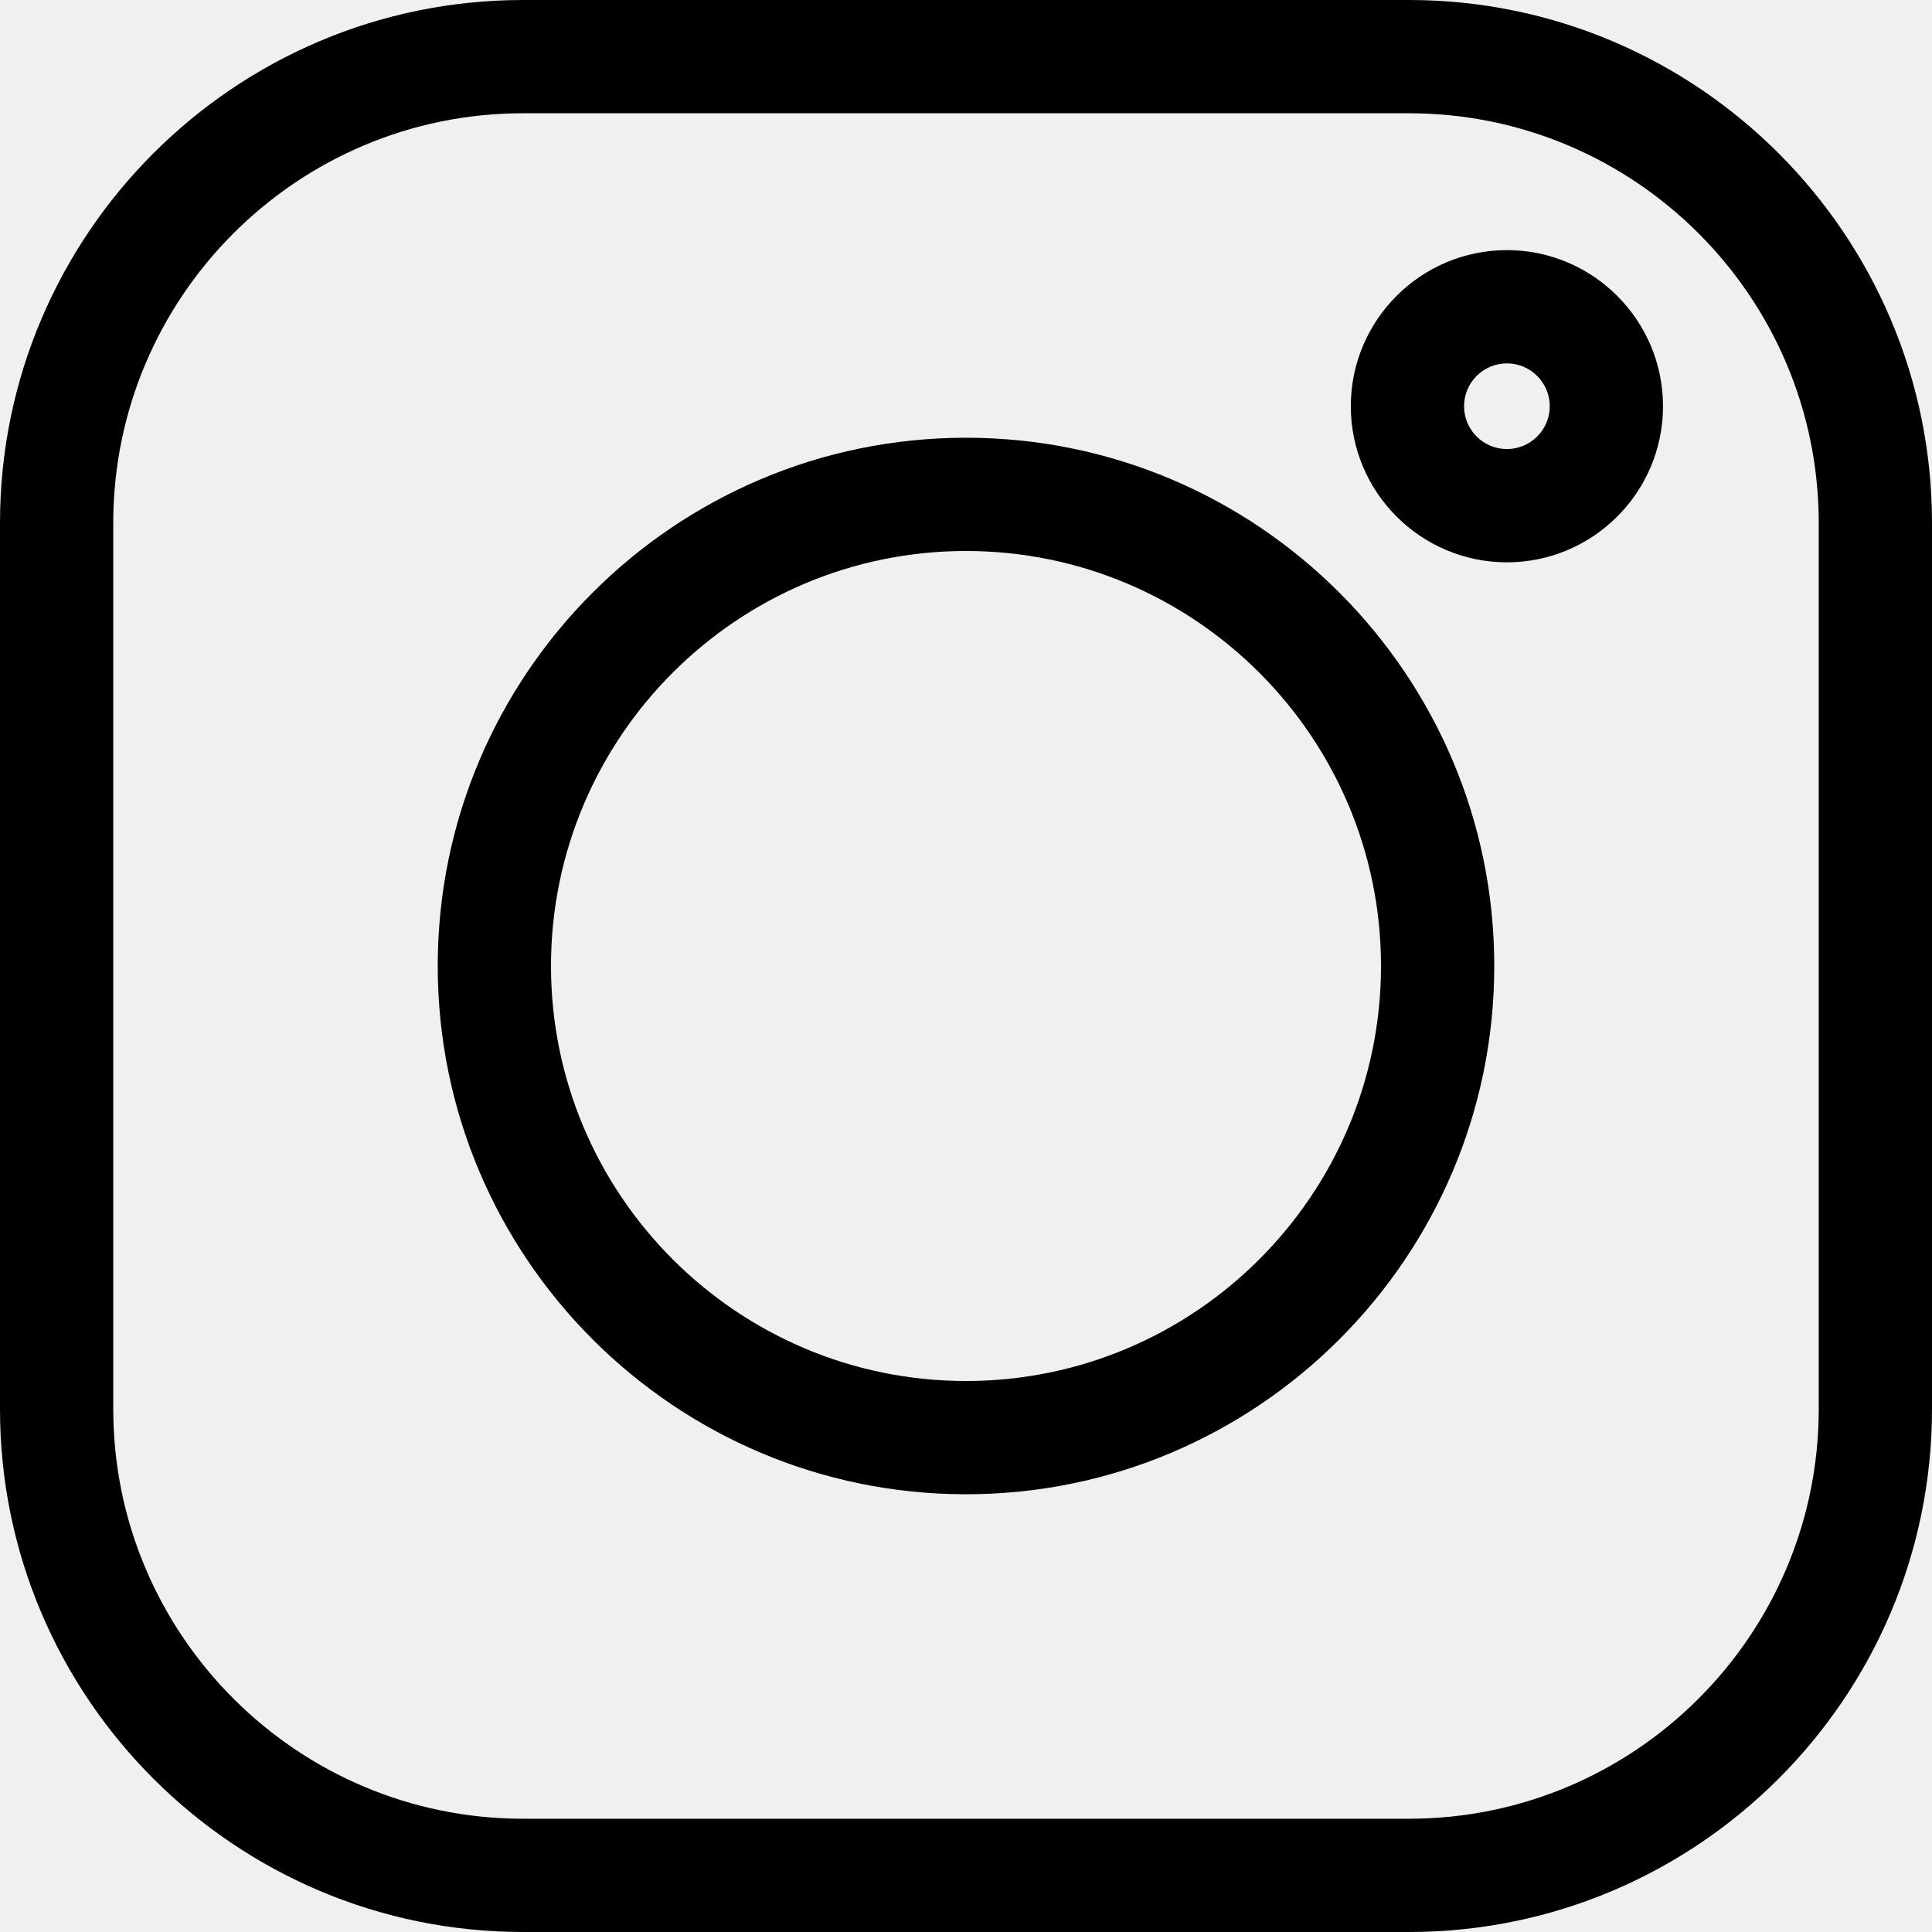
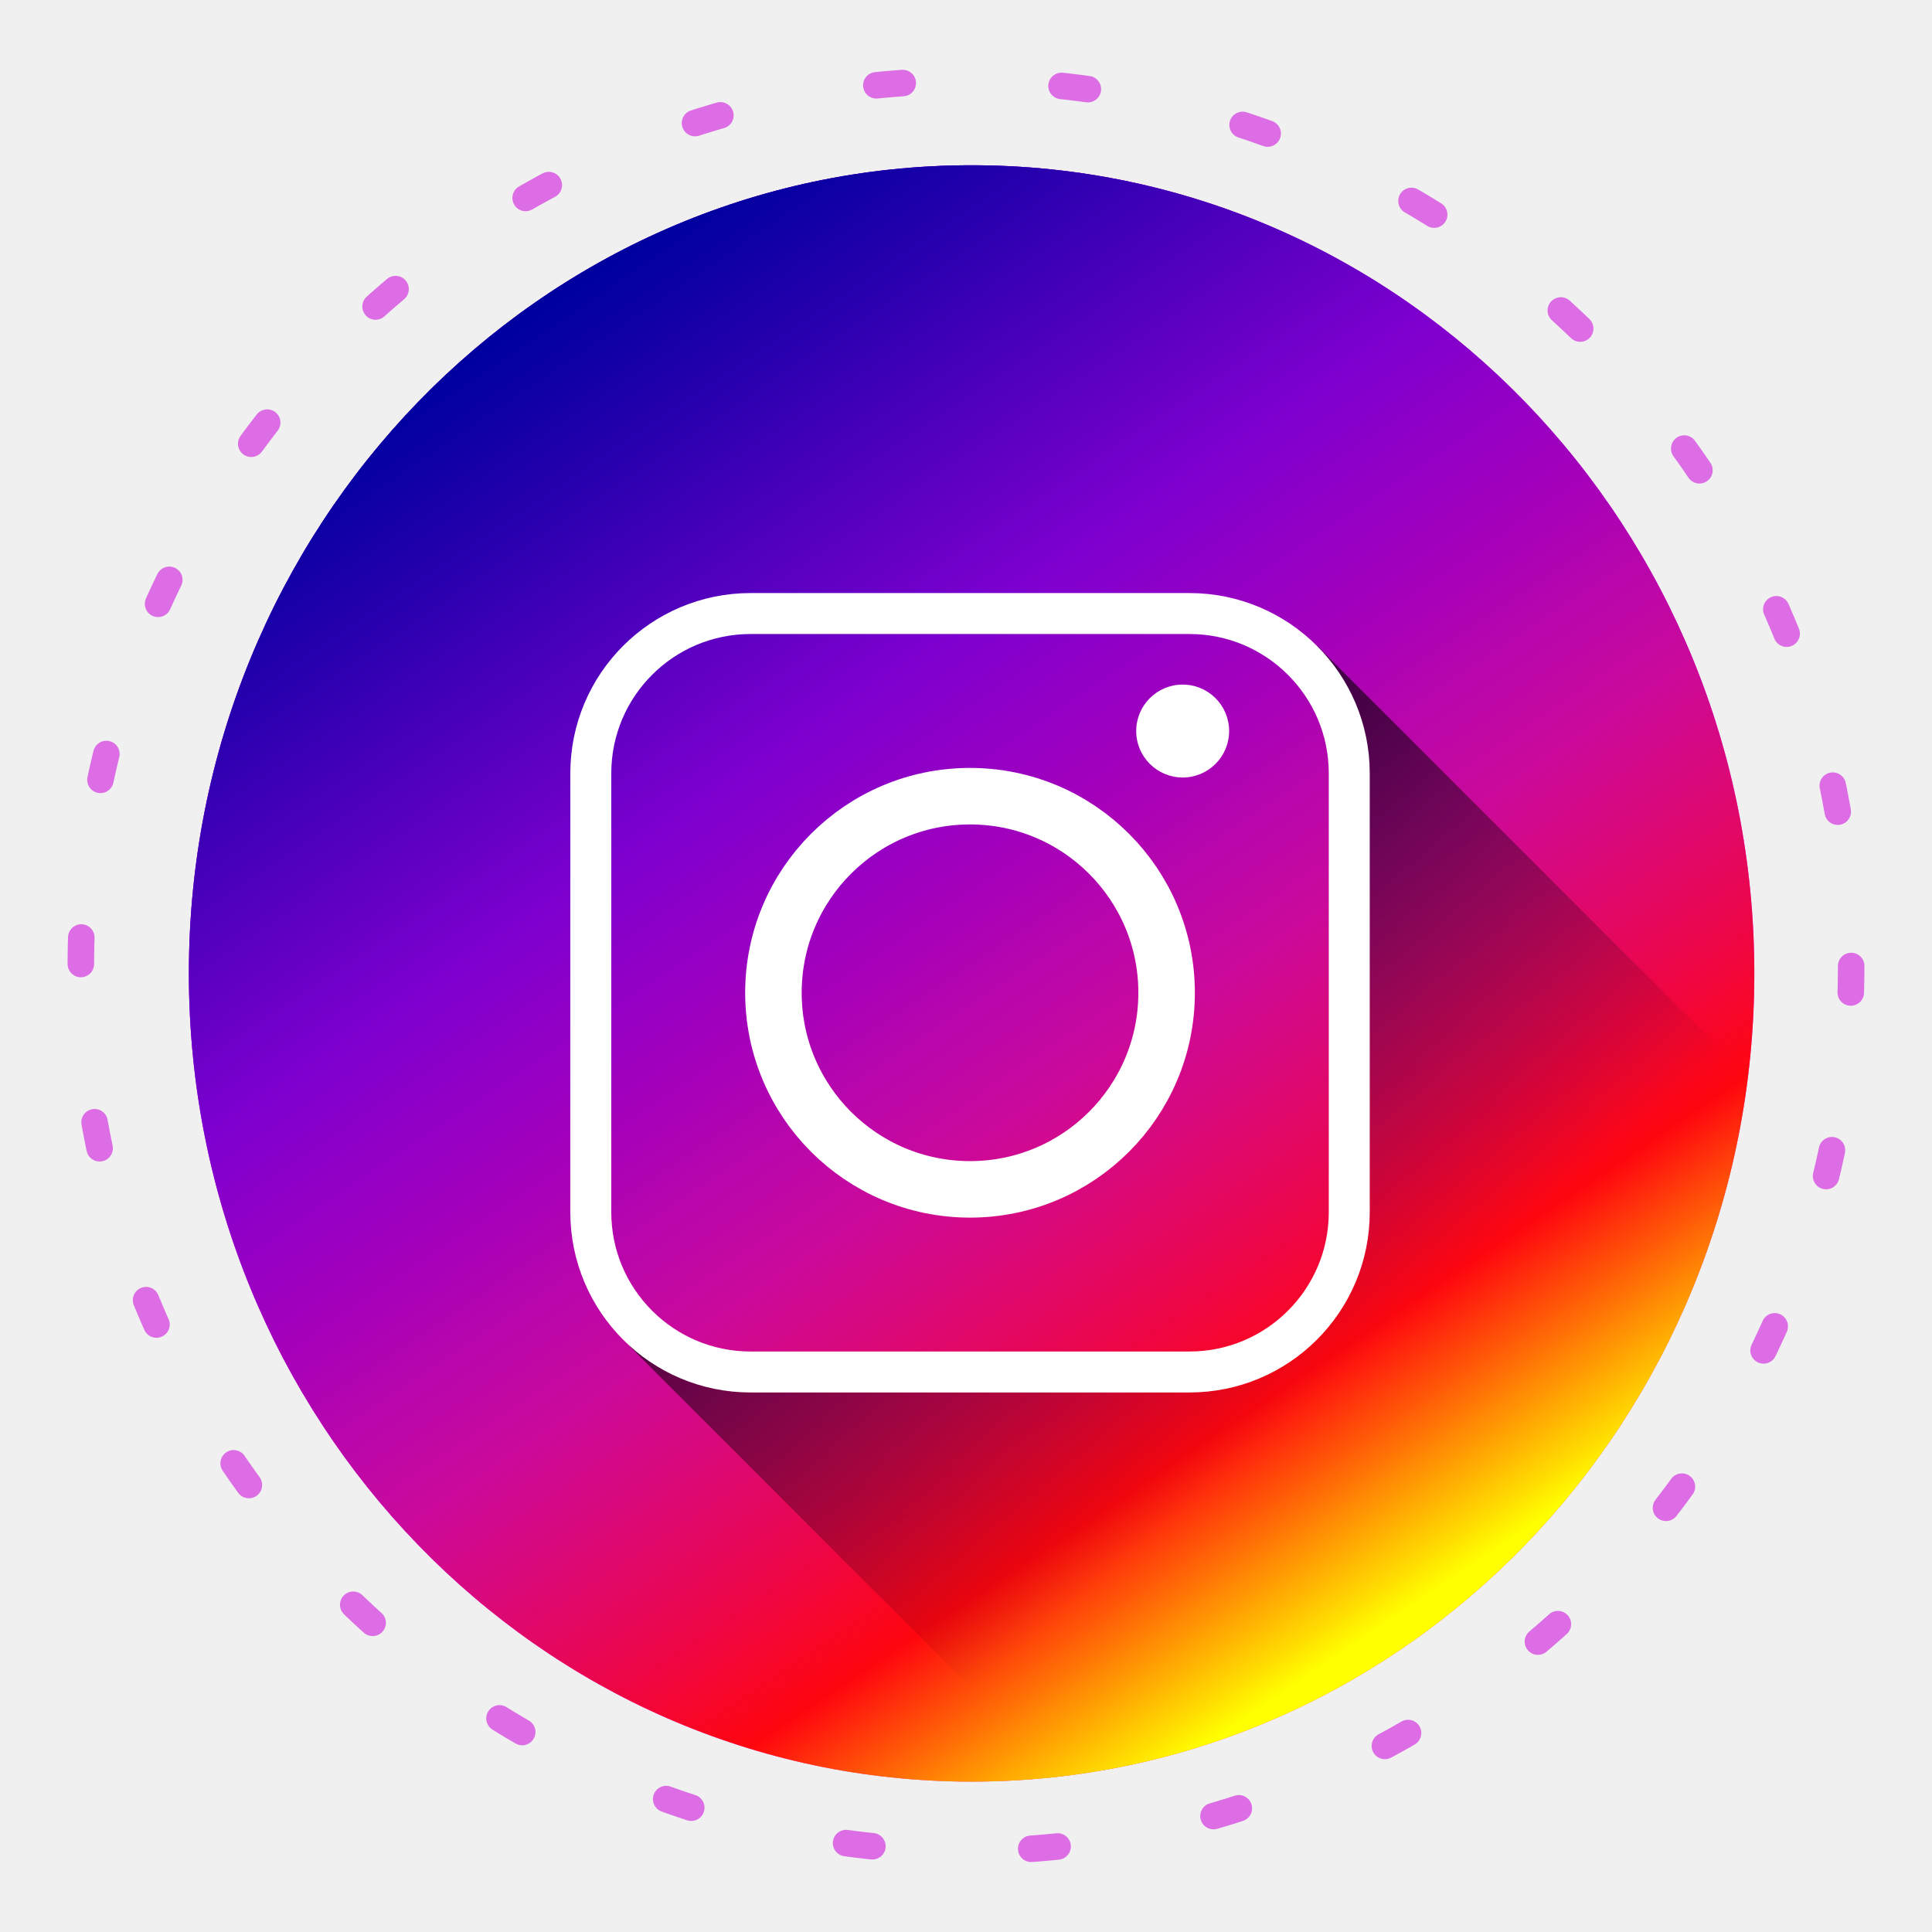
- <svg xmlns="http://www.w3.org/2000/svg" viewBox="0 0 512.001 512.001">
-   <path d="m373.406 0h-234.812c-76.422 0-138.594 62.172-138.594 138.594v234.816c0 76.418 62.172 138.59 138.594 138.59h234.816c76.418 0 138.59-62.172 138.59-138.59v-234.816c0-76.422-62.172-138.594-138.594-138.594zm108.578 373.41c0 59.867-48.707 108.574-108.578 108.574h-234.812c-59.871 0-108.578-48.707-108.578-108.574v-234.816c0-59.871 48.707-108.578 108.578-108.578h234.816c59.867 0 108.574 48.707 108.574 108.578zm0 0" />
-   <path d="m256 116.004c-77.195 0-139.996 62.801-139.996 139.996s62.801 139.996 139.996 139.996 139.996-62.801 139.996-139.996-62.801-139.996-139.996-139.996zm0 249.977c-60.641 0-109.98-49.336-109.98-109.98 0-60.641 49.34-109.98 109.98-109.98 60.645 0 109.98 49.34 109.98 109.98 0 60.645-49.336 109.98-109.98 109.98zm0 0" />
-   <path d="m399.344 66.285c-22.812 0-41.367 18.559-41.367 41.367 0 22.812 18.555 41.371 41.367 41.371s41.371-18.559 41.371-41.371-18.559-41.367-41.371-41.367zm0 52.719c-6.258 0-11.352-5.094-11.352-11.352 0-6.262 5.094-11.352 11.352-11.352 6.262 0 11.355 5.09 11.355 11.352 0 6.258-5.094 11.352-11.355 11.352zm0 0" />
+ <svg xmlns="http://www.w3.org/2000/svg" xmlns:xlink="http://www.w3.org/1999/xlink" width="400.196" height="400.196" viewBox="0 0 105.885 105.885" version="1.1" id="svg8">
+   <defs id="defs2">
+     <linearGradient id="linearGradient11364">
+       <stop style="stop-color:#000000;stop-opacity:0.6" offset="0" id="stop11360" />
+       <stop style="stop-color:#000000;stop-opacity:0;" offset="1" id="stop11362" />
+     </linearGradient>
+     <linearGradient id="linearGradient11327">
+       <stop id="stop11319" offset="0" style="stop-color:#00009f;stop-opacity:1" />
+       <stop style="stop-color:#7500cb;stop-opacity:0.537;" offset="0.32" id="stop11321" />
+       <stop id="stop11331" offset="0.597" style="stop-color:#c30077;stop-opacity:0.718" />
+       <stop id="stop11329" offset="0.838" style="stop-color:#ff0000;stop-opacity:0.933" />
+       <stop id="stop11325" offset="1" style="stop-color:#ffff00;stop-opacity:1" />
+     </linearGradient>
+     <linearGradient id="linearGradient11297">
+       <stop style="stop-color:#00009f;stop-opacity:1" offset="0" id="stop11293" />
+       <stop id="stop11301" offset="0.462" style="stop-color:#7500cb;stop-opacity:0.537;" />
+       <stop style="stop-color:#f3b5ff;stop-opacity:0.227" offset="0.768" id="stop11315" />
+       <stop style="stop-color:#ffcc00;stop-opacity:1" offset="1" id="stop11295" />
+     </linearGradient>
+     <symbol id="EmergencyTelephone">
+       <g style="stroke:none" id="g4489">
+         <path style="stroke-width:0.265" d="m 6.085,9.525 c 0,6.35 2.91,7.938 3.44,7.938 v -4.498 c -0.794,0 -0.794,-2.117 -0.794,-3.44 0,-1.323 0,-3.44 0.794,-3.44 V 1.587 c -0.794,0 -3.44,1.587 -3.44,7.938 z" id="path4484" />
+         <path style="stroke-width:0.265" id="ear3" d="M 11.113,6.085 A 0.529,0.529 0 0 0 11.642,5.556 V 2.117 A 0.529,0.529 0 0 0 11.113,1.587 h -1.058 v 4.498 z" />
+         <use height="100%" width="100%" x="0" y="43" xlink:href="#ear3" id="use4487" />
+       </g>
+     </symbol>
+     <symbol id="Telephone">
+       <g style="stroke:none" id="g4467">
+         <path style="stroke-width:0.265" d="m 6.085,9.525 c 0,6.35 2.91,7.938 3.44,7.938 v -4.498 c -0.794,0 -0.794,-2.117 -0.794,-3.44 0,-1.323 0,-3.44 0.794,-3.44 V 1.587 c -0.794,0 -3.44,1.587 -3.44,7.938 z" id="path4462" />
+         <path style="stroke-width:0.265" id="ear1" d="M 11.113,6.085 A 0.529,0.529 0 0 0 11.642,5.556 V 2.117 A 0.529,0.529 0 0 0 11.113,1.587 h -1.058 v 4.498 z" />
+         <use height="100%" width="100%" x="0" y="43" xlink:href="#ear1" id="use4465" />
+       </g>
+     </symbol>
+     <linearGradient xlink:href="#linearGradient11297" id="linearGradient11299" x1="80.433" y1="115.231" x2="131.762" y2="191.431" gradientUnits="userSpaceOnUse" />
+     <linearGradient xlink:href="#linearGradient11327" id="linearGradient11317" gradientUnits="userSpaceOnUse" x1="80.433" y1="115.231" x2="131.762" y2="191.431" />
+     <linearGradient xlink:href="#linearGradient11364" id="linearGradient11366" x1="411.789" y1="586.301" x2="484.156" y2="671.29" gradientUnits="userSpaceOnUse" />
+   </defs>
+   <g id="layer1" transform="translate(-52.57258,-100.7447)">
+     <g id="g859" transform="matrix(0.9300342,0,0,0.9300342,7.382448,10.75285)">
+       <ellipse ry="47.625" rx="46.125" cy="154.125" cx="105.845" id="path815" style="opacity:1;fill:#ff00ff;fill-opacity:1;stroke:none;stroke-width:0.804;stroke-linecap:square;stroke-linejoin:miter;stroke-miterlimit:4;stroke-dasharray:0.804, 4.825;stroke-dashoffset:0;stroke-opacity:1;paint-order:stroke fill markers" />
+       <ellipse ry="52.162" rx="52.162" cy="153.687" cx="105.515" id="ellipse831" style="opacity:1;fill:none;fill-opacity:1;stroke:#dc6de4;stroke-width:1.562;stroke-linecap:round;stroke-linejoin:round;stroke-miterlimit:4;stroke-dasharray:1.562, 9.372;stroke-dashoffset:0;stroke-opacity:1;paint-order:stroke fill markers" />
+       <ellipse style="opacity:1;fill:url(#linearGradient11299);fill-opacity:1;stroke:none;stroke-width:0.804;stroke-linecap:square;stroke-linejoin:miter;stroke-miterlimit:4;stroke-dasharray:0.804, 4.825;stroke-dashoffset:0;stroke-opacity:1;paint-order:stroke fill markers" id="ellipse11291" cx="105.845" cy="154.125" rx="46.125" ry="47.625" />
+       <ellipse ry="47.625" rx="46.125" cy="154.125" cx="105.845" id="ellipse11303" style="opacity:1;fill:url(#linearGradient11317);fill-opacity:1;stroke:none;stroke-width:0.804;stroke-linecap:square;stroke-linejoin:miter;stroke-miterlimit:4;stroke-dasharray:0.804, 4.825;stroke-dashoffset:0;stroke-opacity:1;paint-order:stroke fill markers" />
+       <path id="path11355" transform="scale(0.2645833)" d="m 476.867,509.426 4.643,22.094 2.814,56.5 1.287,46.562 -8.83,27.957 -29.645,7.836 -54.883,2.572 -68.465,-7.484 L 419.5,761.176 A 174.331,180 0 0 0 572.793,605.352 Z" style="fill:url(#linearGradient11366);fill-opacity:1;stroke:none;stroke-width:1px;stroke-linecap:butt;stroke-linejoin:miter;stroke-opacity:1" />
+       <rect ry="9.418" y="132.917" x="83.405" height="44.695" width="44.695" id="rect11333" style="opacity:1;fill:none;fill-opacity:1;stroke:#ffffff;stroke-width:2.414;stroke-linecap:square;stroke-linejoin:round;stroke-miterlimit:4;stroke-dasharray:none;stroke-dashoffset:0;stroke-opacity:1;paint-order:stroke fill markers" />
+       <circle r="2.738" cy="139.841" cx="118.283" id="path11351" style="opacity:1;fill:#ffffff;fill-opacity:1;stroke:none;stroke-width:1.341;stroke-linecap:square;stroke-linejoin:round;stroke-miterlimit:4;stroke-dasharray:none;stroke-dashoffset:0;stroke-opacity:1;paint-order:stroke fill markers" />
+       <circle style="opacity:1;fill:none;fill-opacity:1;stroke:#ffffff;stroke-width:3.33;stroke-linecap:square;stroke-linejoin:round;stroke-miterlimit:4;stroke-dasharray:none;stroke-dashoffset:0;stroke-opacity:1;paint-order:stroke fill markers" id="circle11353" cx="105.752" cy="155.265" r="11.585" />
+     </g>
+   </g>
</svg>
